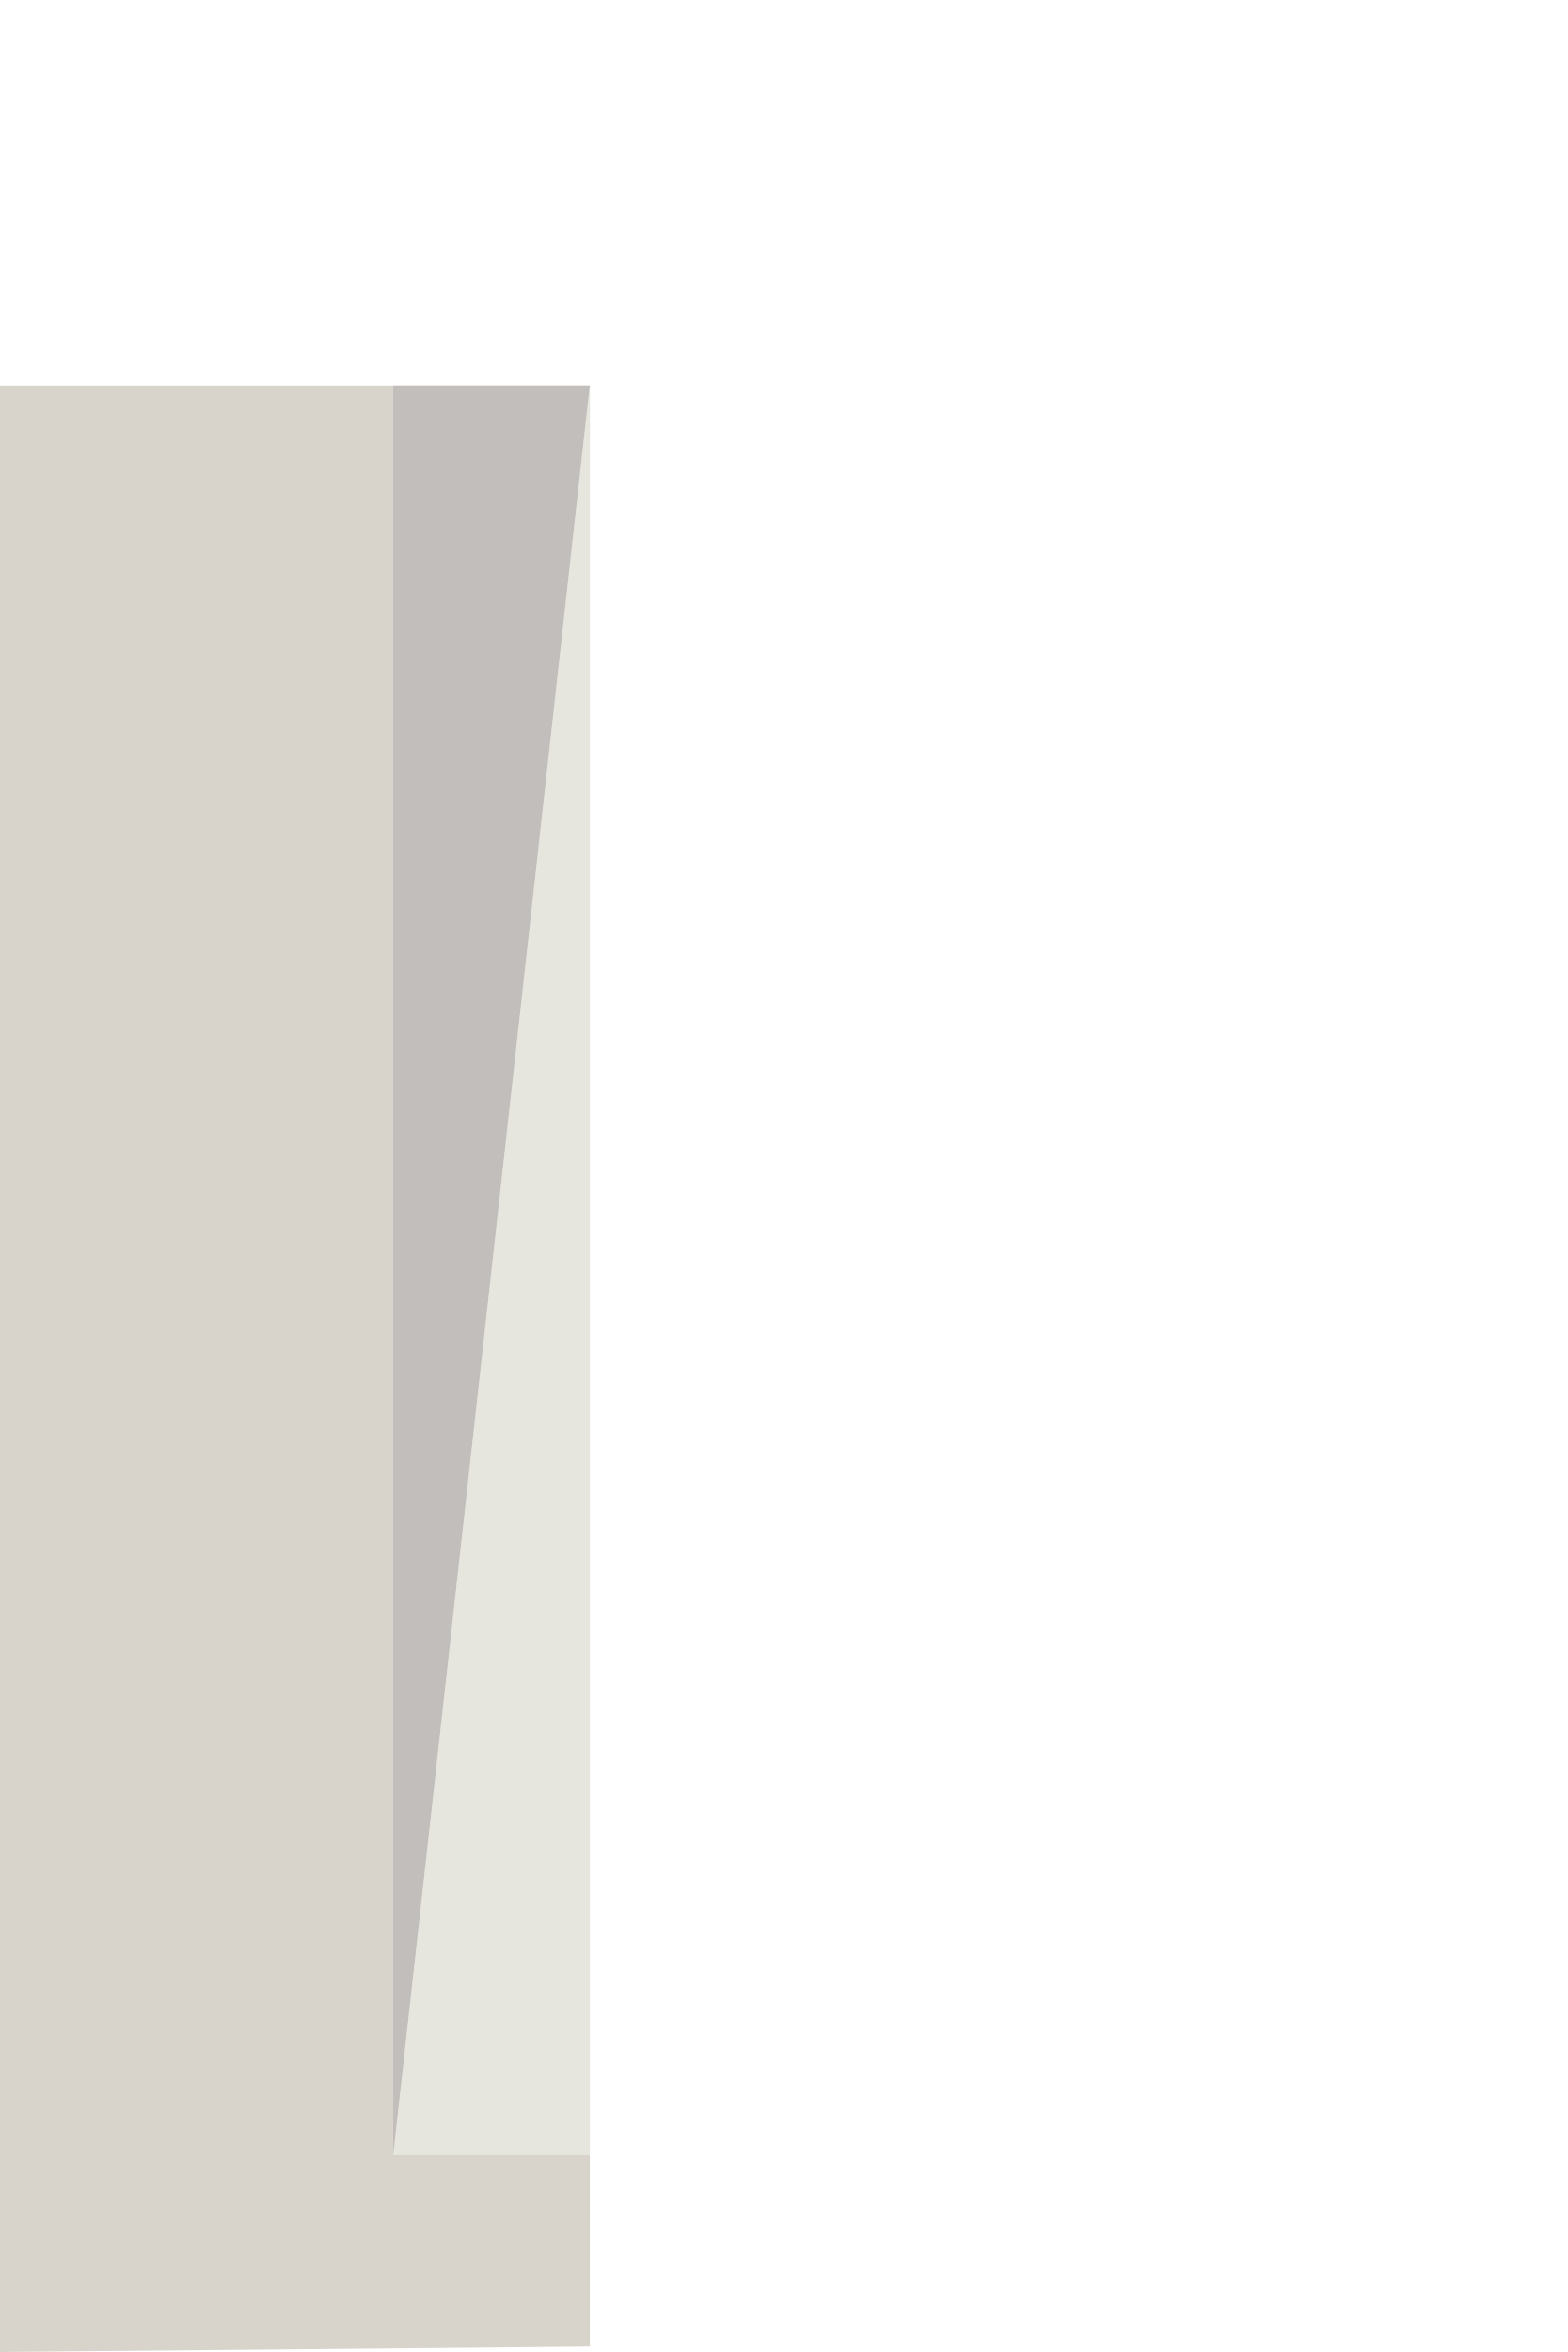
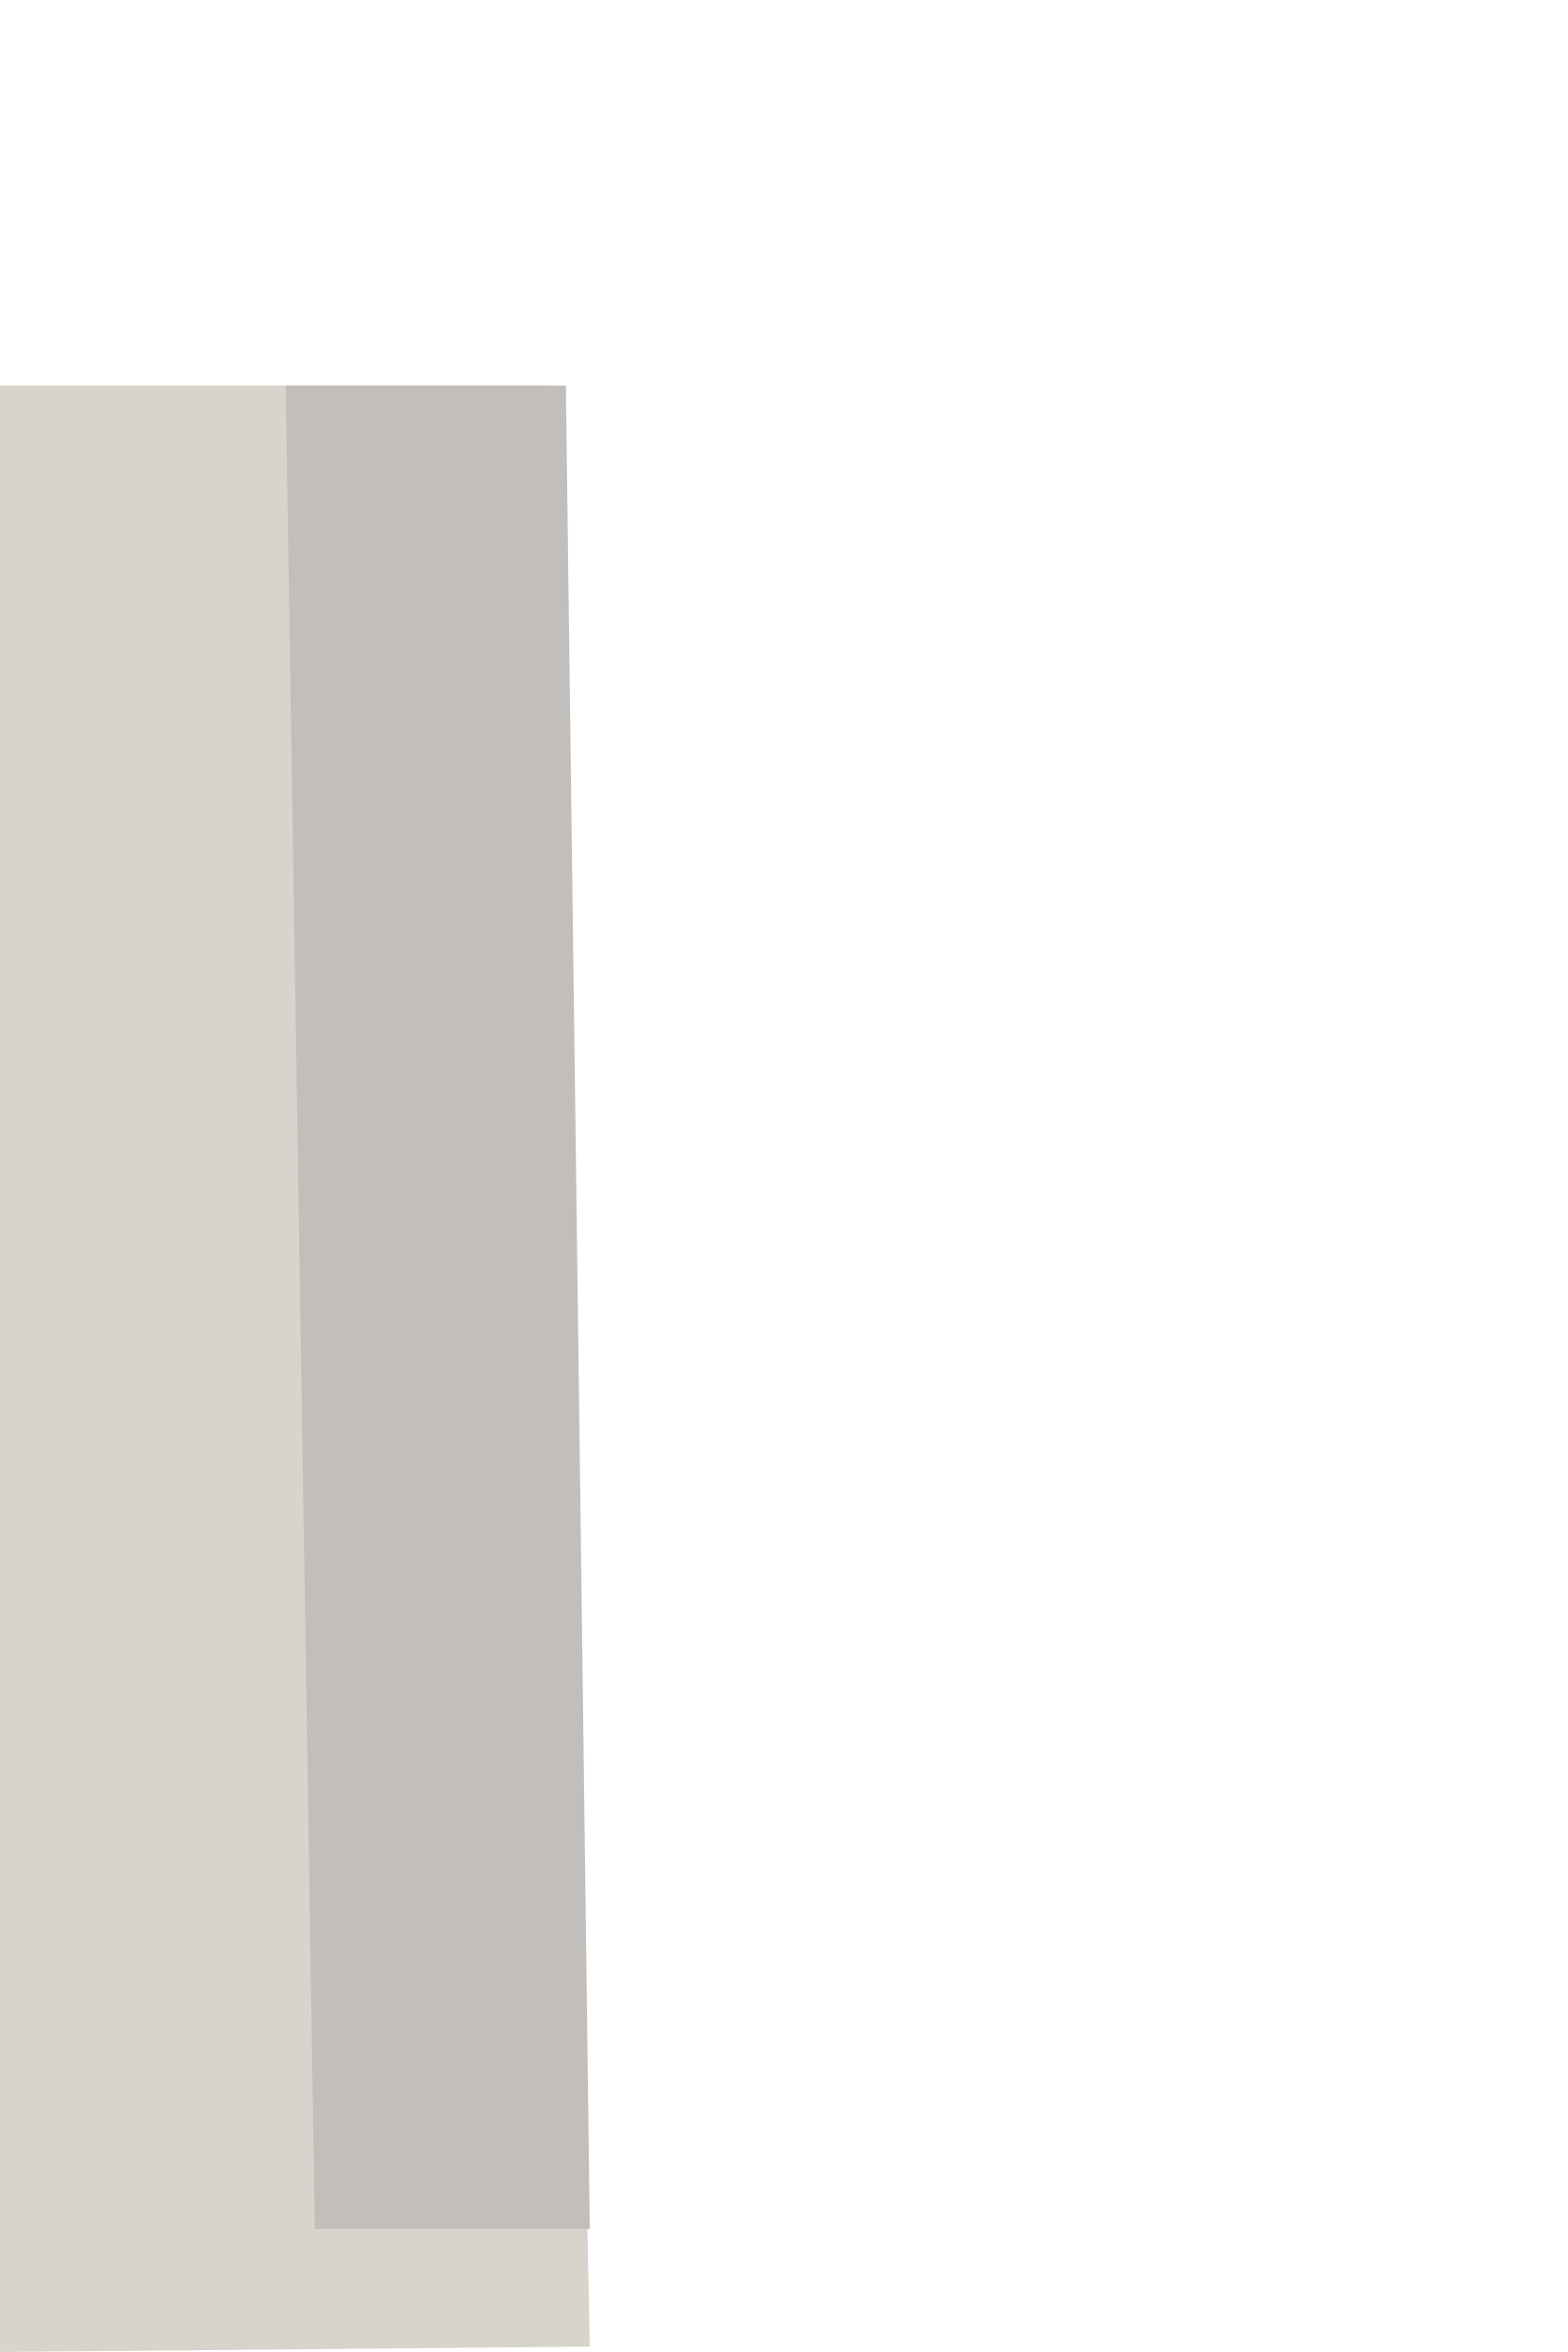
- <svg xmlns="http://www.w3.org/2000/svg" width="100%" height="100%" viewBox="0 0 40 60" version="1.1" xml:space="preserve" style="fill-rule:evenodd;clip-rule:evenodd;stroke-linejoin:round;stroke-miterlimit:2;">
-   <g id="left-vertical" transform="matrix(1,0,0,1,20.132,0)">
-     <g transform="matrix(1.27,0,0,1.27,-20.132,60)">
-       <path d="M0,-39.5L11.85,-39.5L11.85,-0.109L0,0L0,-39.5Z" style="fill:rgb(216,211,203);fill-rule:nonzero;" />
-     </g>
-     <g transform="matrix(1.27,0,0,1.27,-10.099,9.835)">
-       <path d="M0,35.55L0,0L3.95,0" style="fill:rgb(193,190,187);fill-rule:nonzero;" />
-     </g>
-     <g transform="matrix(1.27,0,0,1.27,-5.0825,54.9835)">
-       <path d="M0,-35.55L0,0L-3.95,0" style="fill:rgb(231,230,222);fill-rule:nonzero;" />
-     </g>
-   </g>
+ <svg xmlns="http://www.w3.org/2000/svg" clip-rule="evenodd" fill-rule="evenodd" stroke-linejoin="round" stroke-miterlimit="2" viewBox="0 0 40 60">
+   <path d="m0-39.5h11.047l.803 39.391-11.85.109z" fill="#d8d3cb" fill-rule="nonzero" transform="matrix(1.27 0 0 1.27 0 60)" />
+   <path d="m8.033 54.983-.743-45.148h7.148l.611 45.148z" fill="#c1bebb" transform="matrix(1 0 0 1.04156 0 -.40871)" />
</svg>
